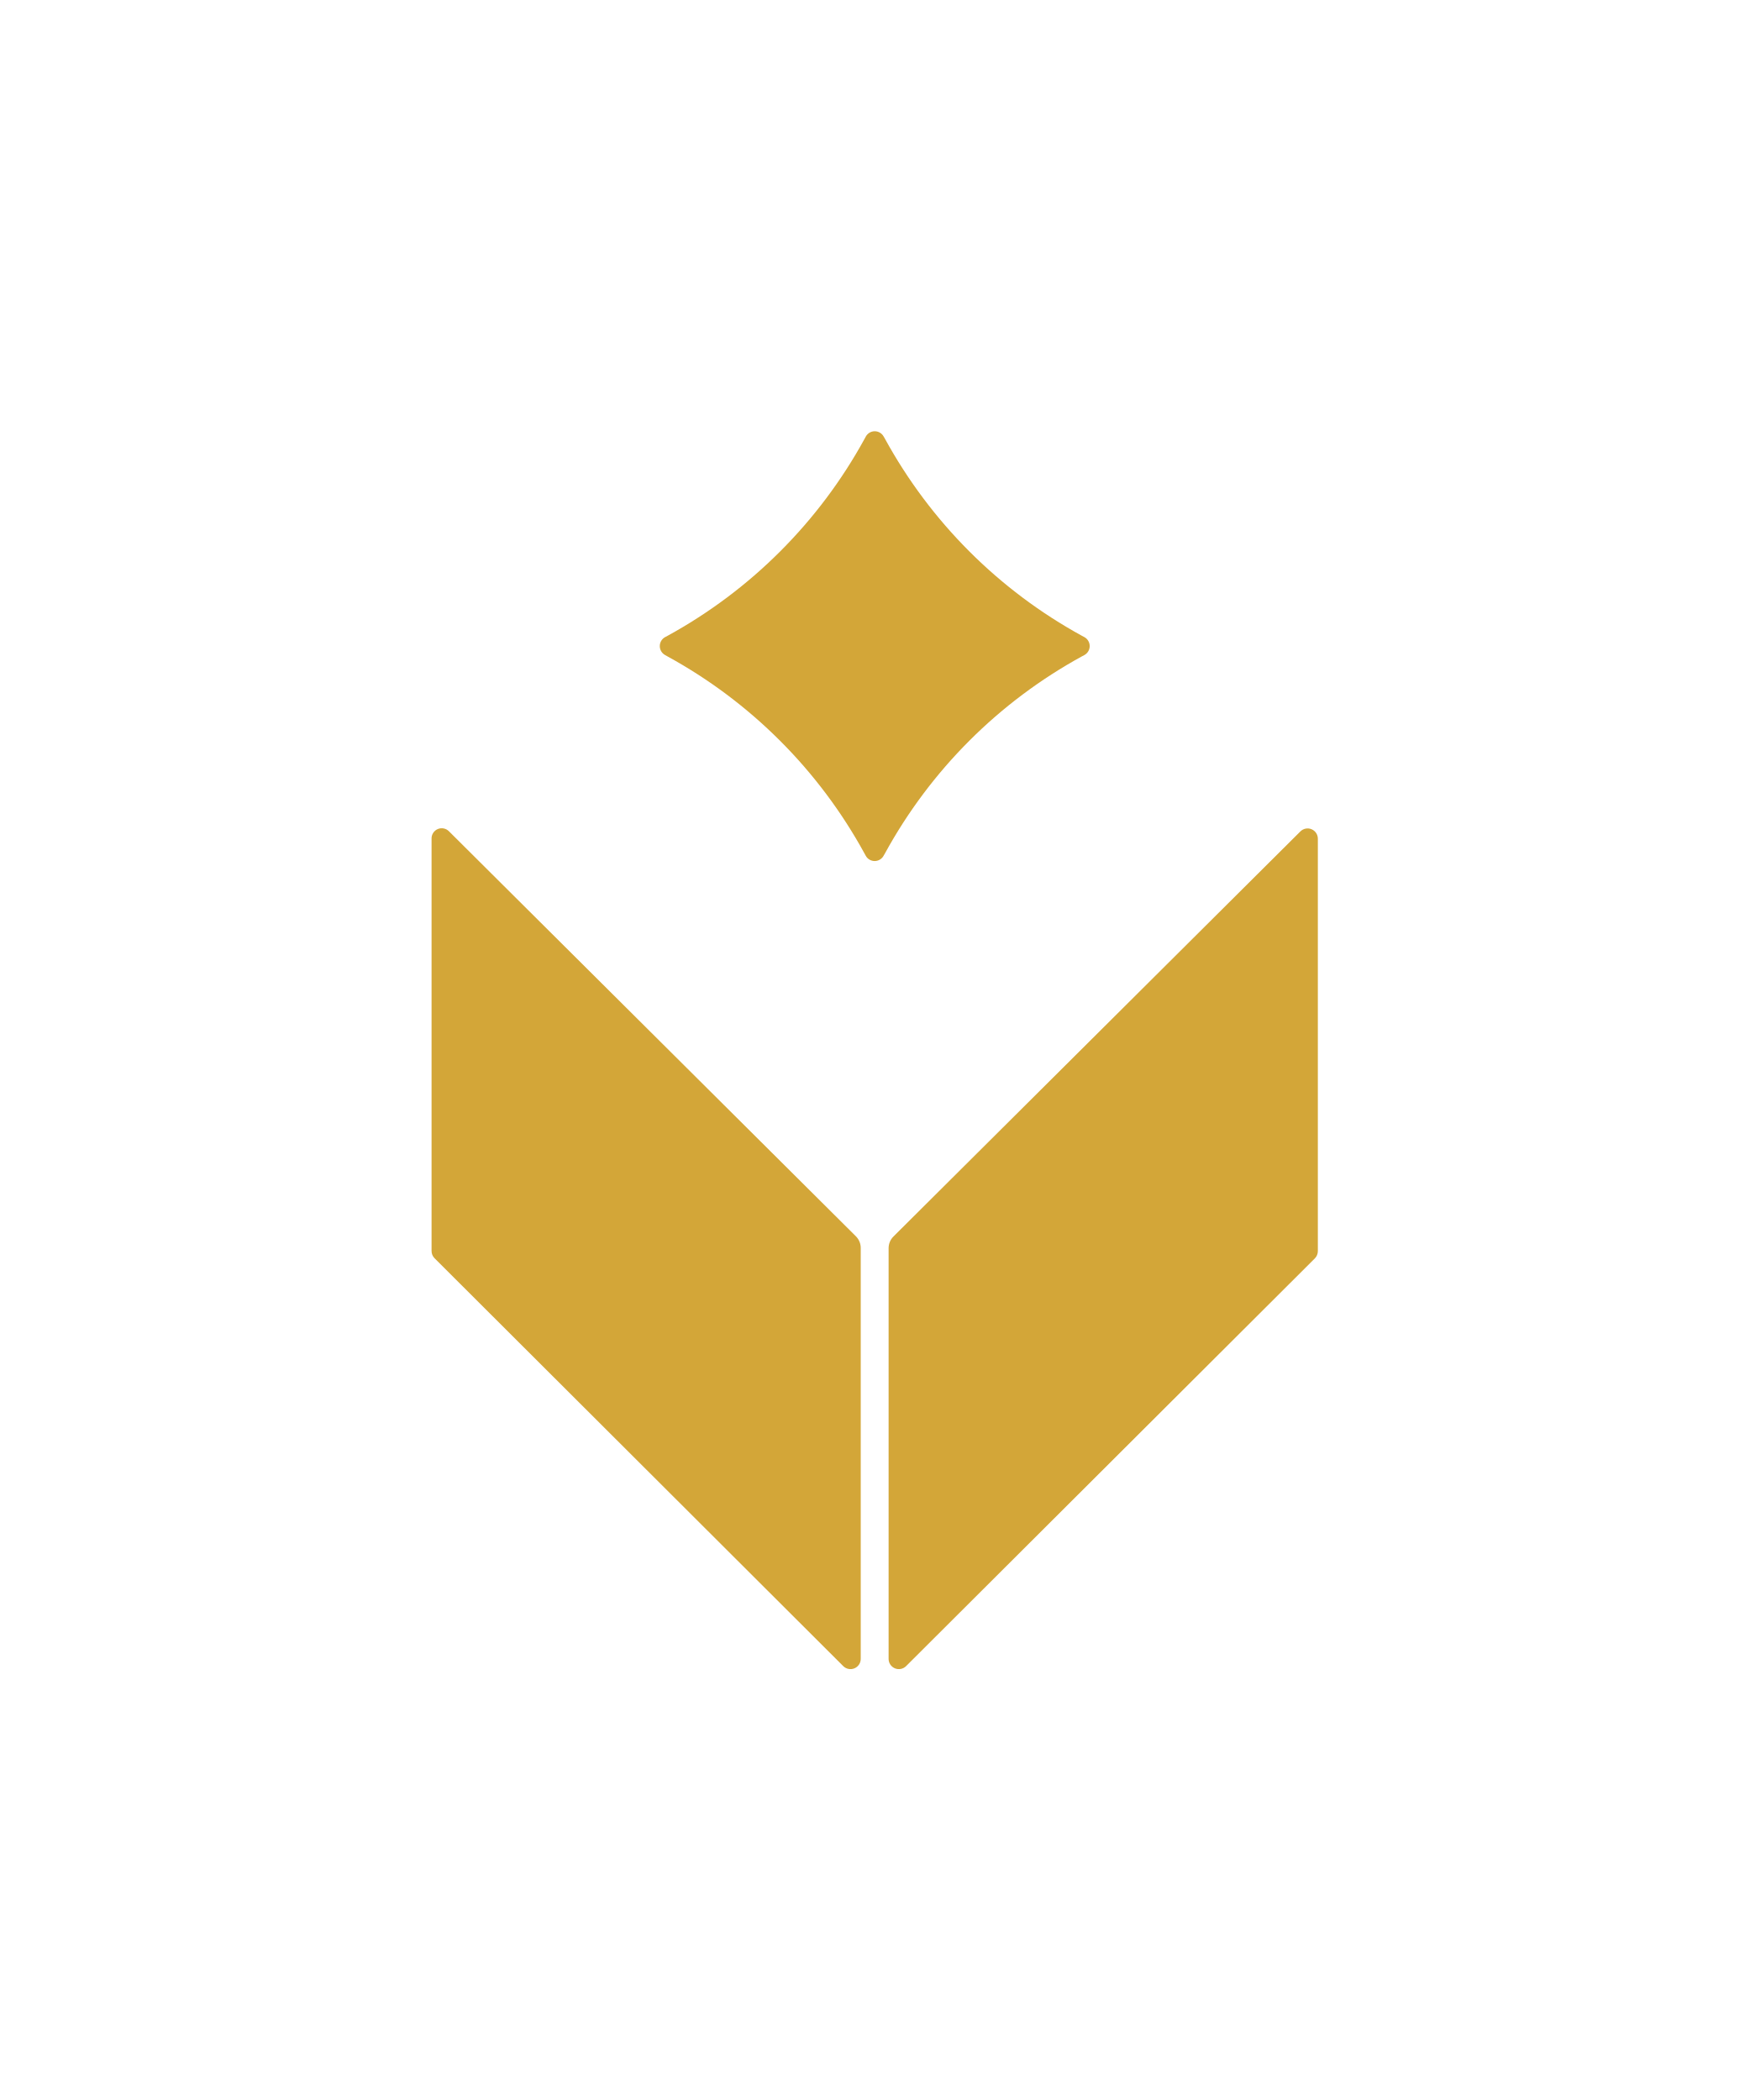
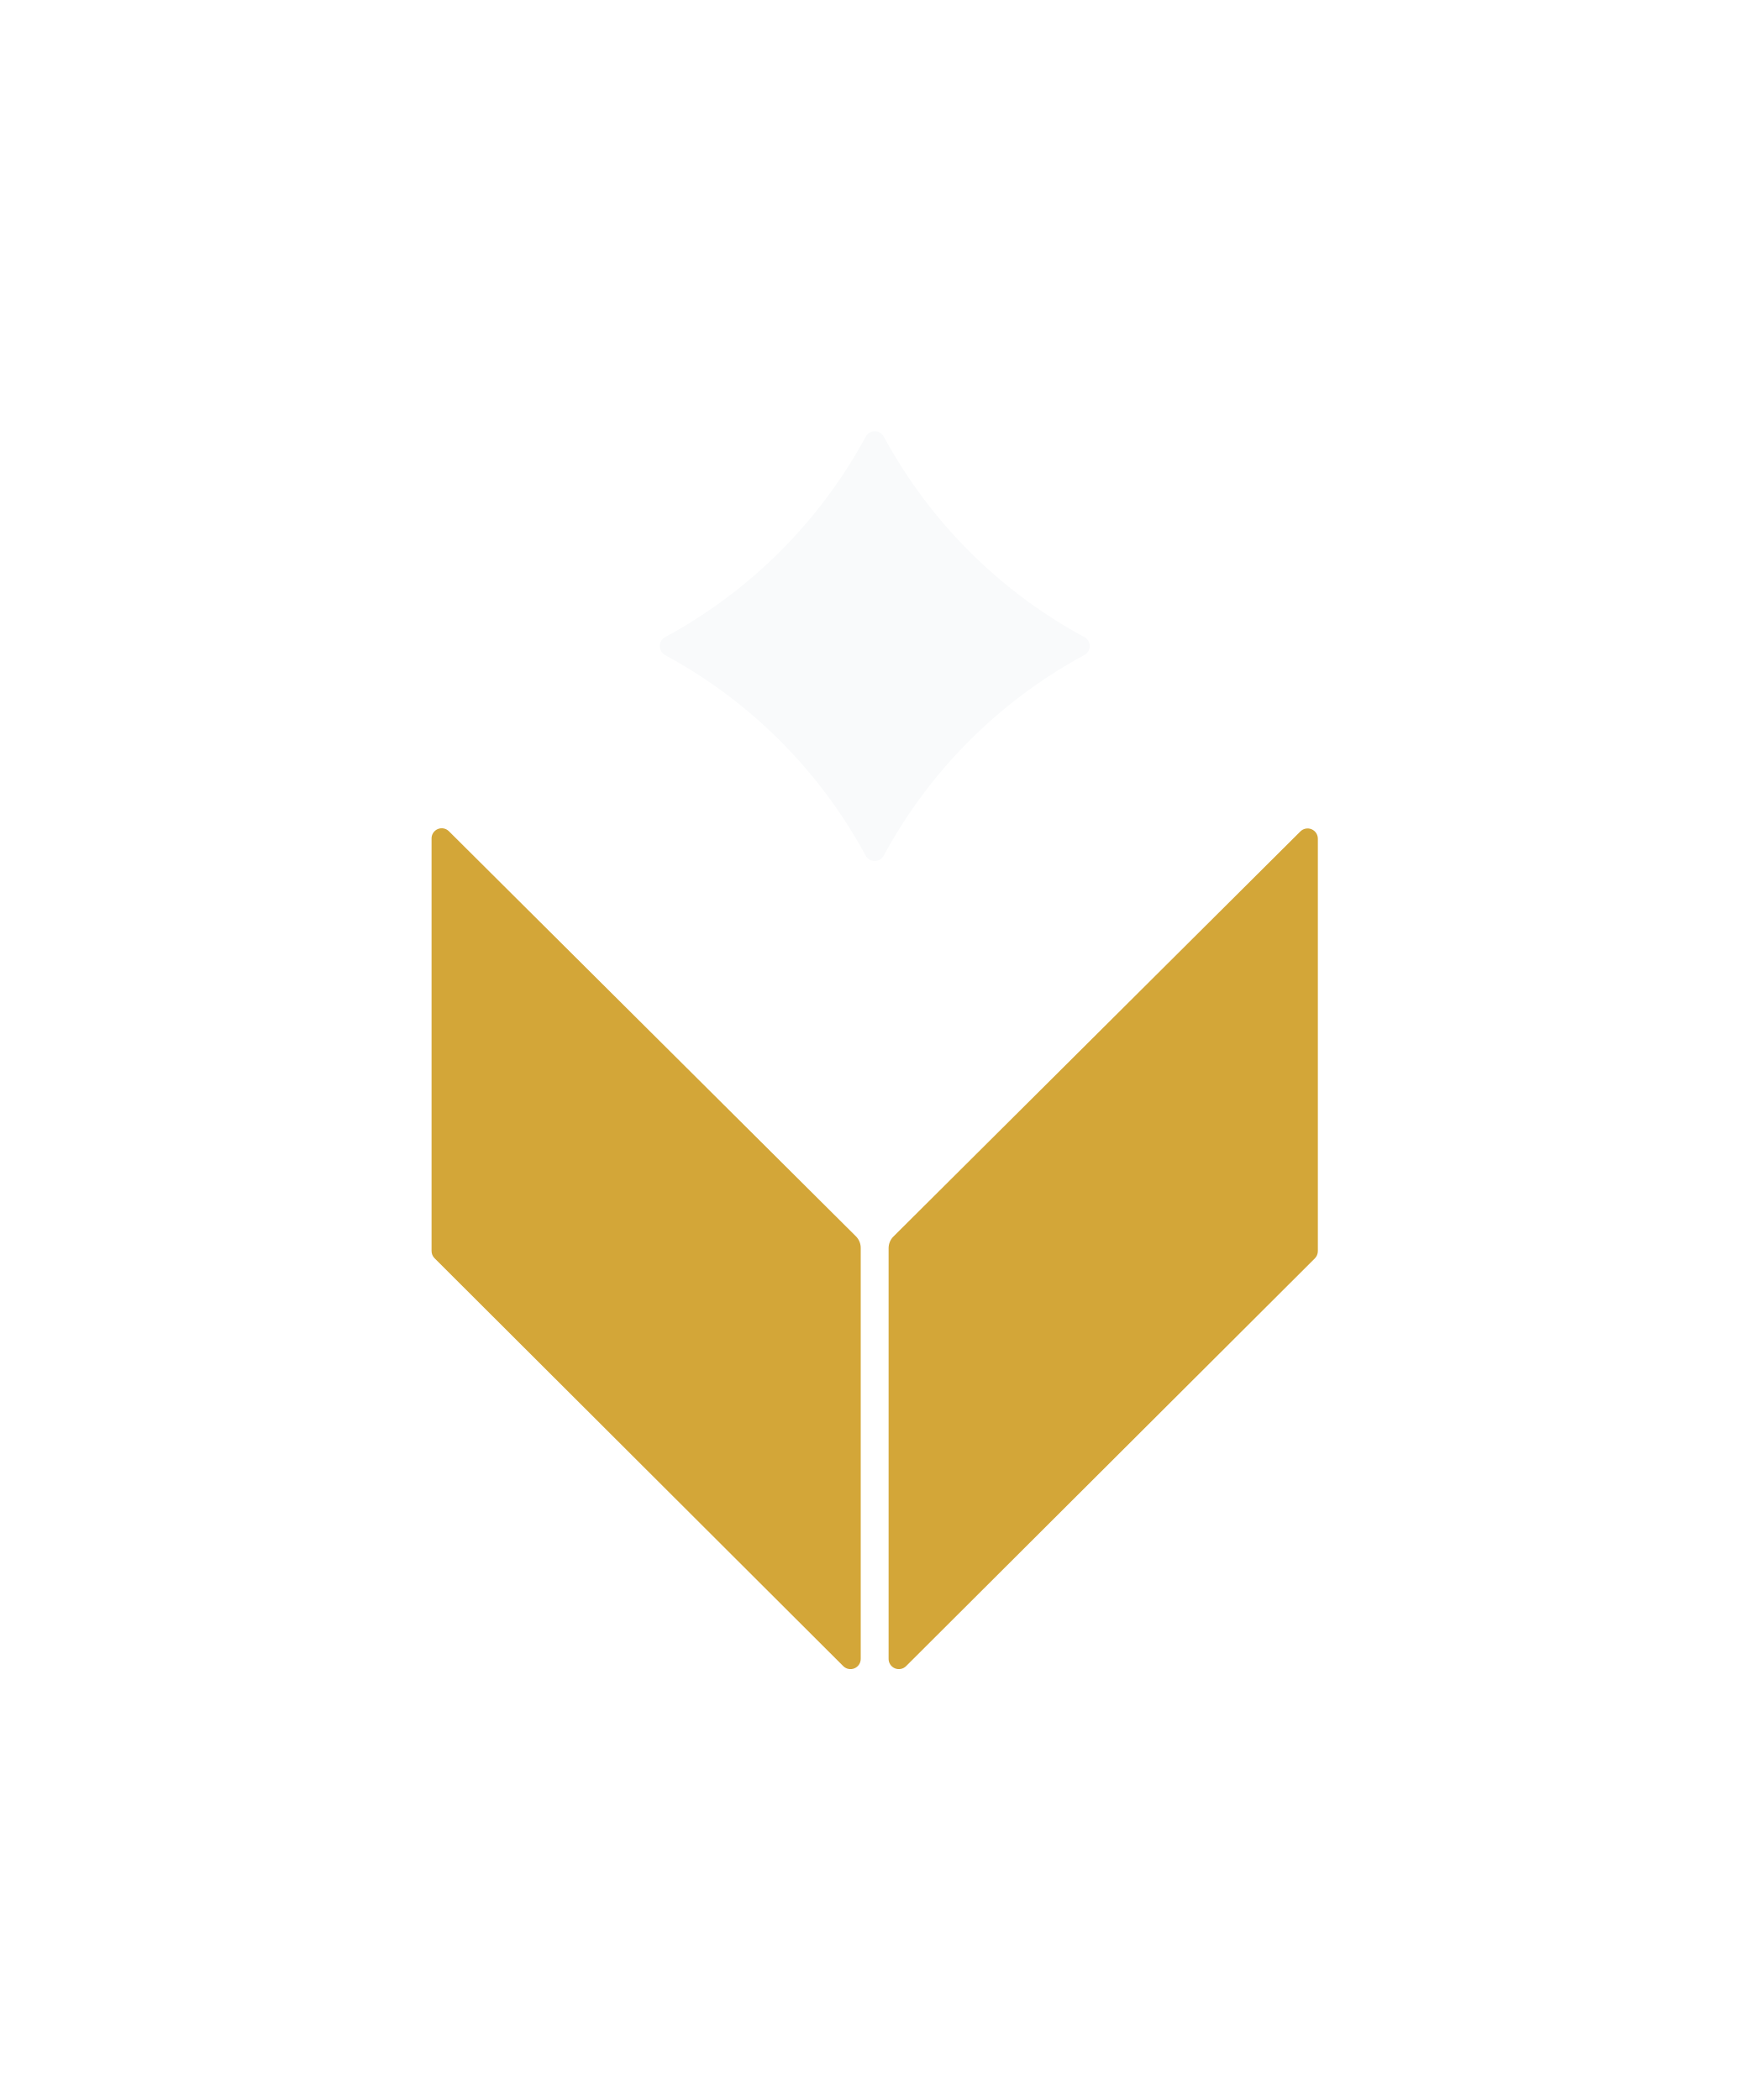
<svg xmlns="http://www.w3.org/2000/svg" id="Layer_1" data-name="Layer 1" viewBox="0 0 234.09 281.06">
  <defs>
-     <style>.cls-2{fill:#d3a638;}.cls-3{fill:#f9fafb;}</style>
+     <style>.cls-1{fill:#d3a638;}.cls-2{fill:#f9fafb;}</style>
  </defs>
-   <path class="cls-2" d="M115.18,167.05V222a1.37,1.37,0,0,1-2.33,1L58.15,168.4a1.37,1.37,0,0,1-.4-1V112.26a1.36,1.36,0,0,1,2.33-1l54.46,54.21A2.2,2.2,0,0,1,115.18,167.05Z" />
-   <path class="cls-2" d="M176.35,112.26v55.17a1.38,1.38,0,0,1-.41,1L121.24,223a1.37,1.37,0,0,1-2.33-1V167.05a2.2,2.2,0,0,1,.64-1.55L174,111.29A1.37,1.37,0,0,1,176.35,112.26Z" />
+   <path class="cls-1" d="M115.18,167.05V222a1.37,1.37,0,0,1-2.33,1L58.15,168.4a1.37,1.37,0,0,1-.4-1V112.26a1.36,1.36,0,0,1,2.33-1l54.46,54.21A2.2,2.2,0,0,1,115.18,167.05Z" />
+   <path class="cls-1" d="M176.35,112.26v55.17a1.38,1.38,0,0,1-.41,1L121.24,223a1.37,1.37,0,0,1-2.33-1V167.05a2.2,2.2,0,0,1,.64-1.55L174,111.29A1.37,1.37,0,0,1,176.35,112.26Z" />
  <path class="cls-2" d="M118.24,58.41l.18.31A66.4,66.4,0,0,0,144.79,85.1l.32.17a1.37,1.37,0,0,1,0,2.4l-.32.17a66.34,66.34,0,0,0-26.37,26.38l-.18.31a1.36,1.36,0,0,1-2.39,0l-.17-.31A66.36,66.36,0,0,0,89.3,87.84L89,87.67a1.37,1.37,0,0,1,0-2.4l.32-.17a66.43,66.43,0,0,0,26.38-26.38l.17-.31A1.36,1.36,0,0,1,118.24,58.41Z" />
</svg>
